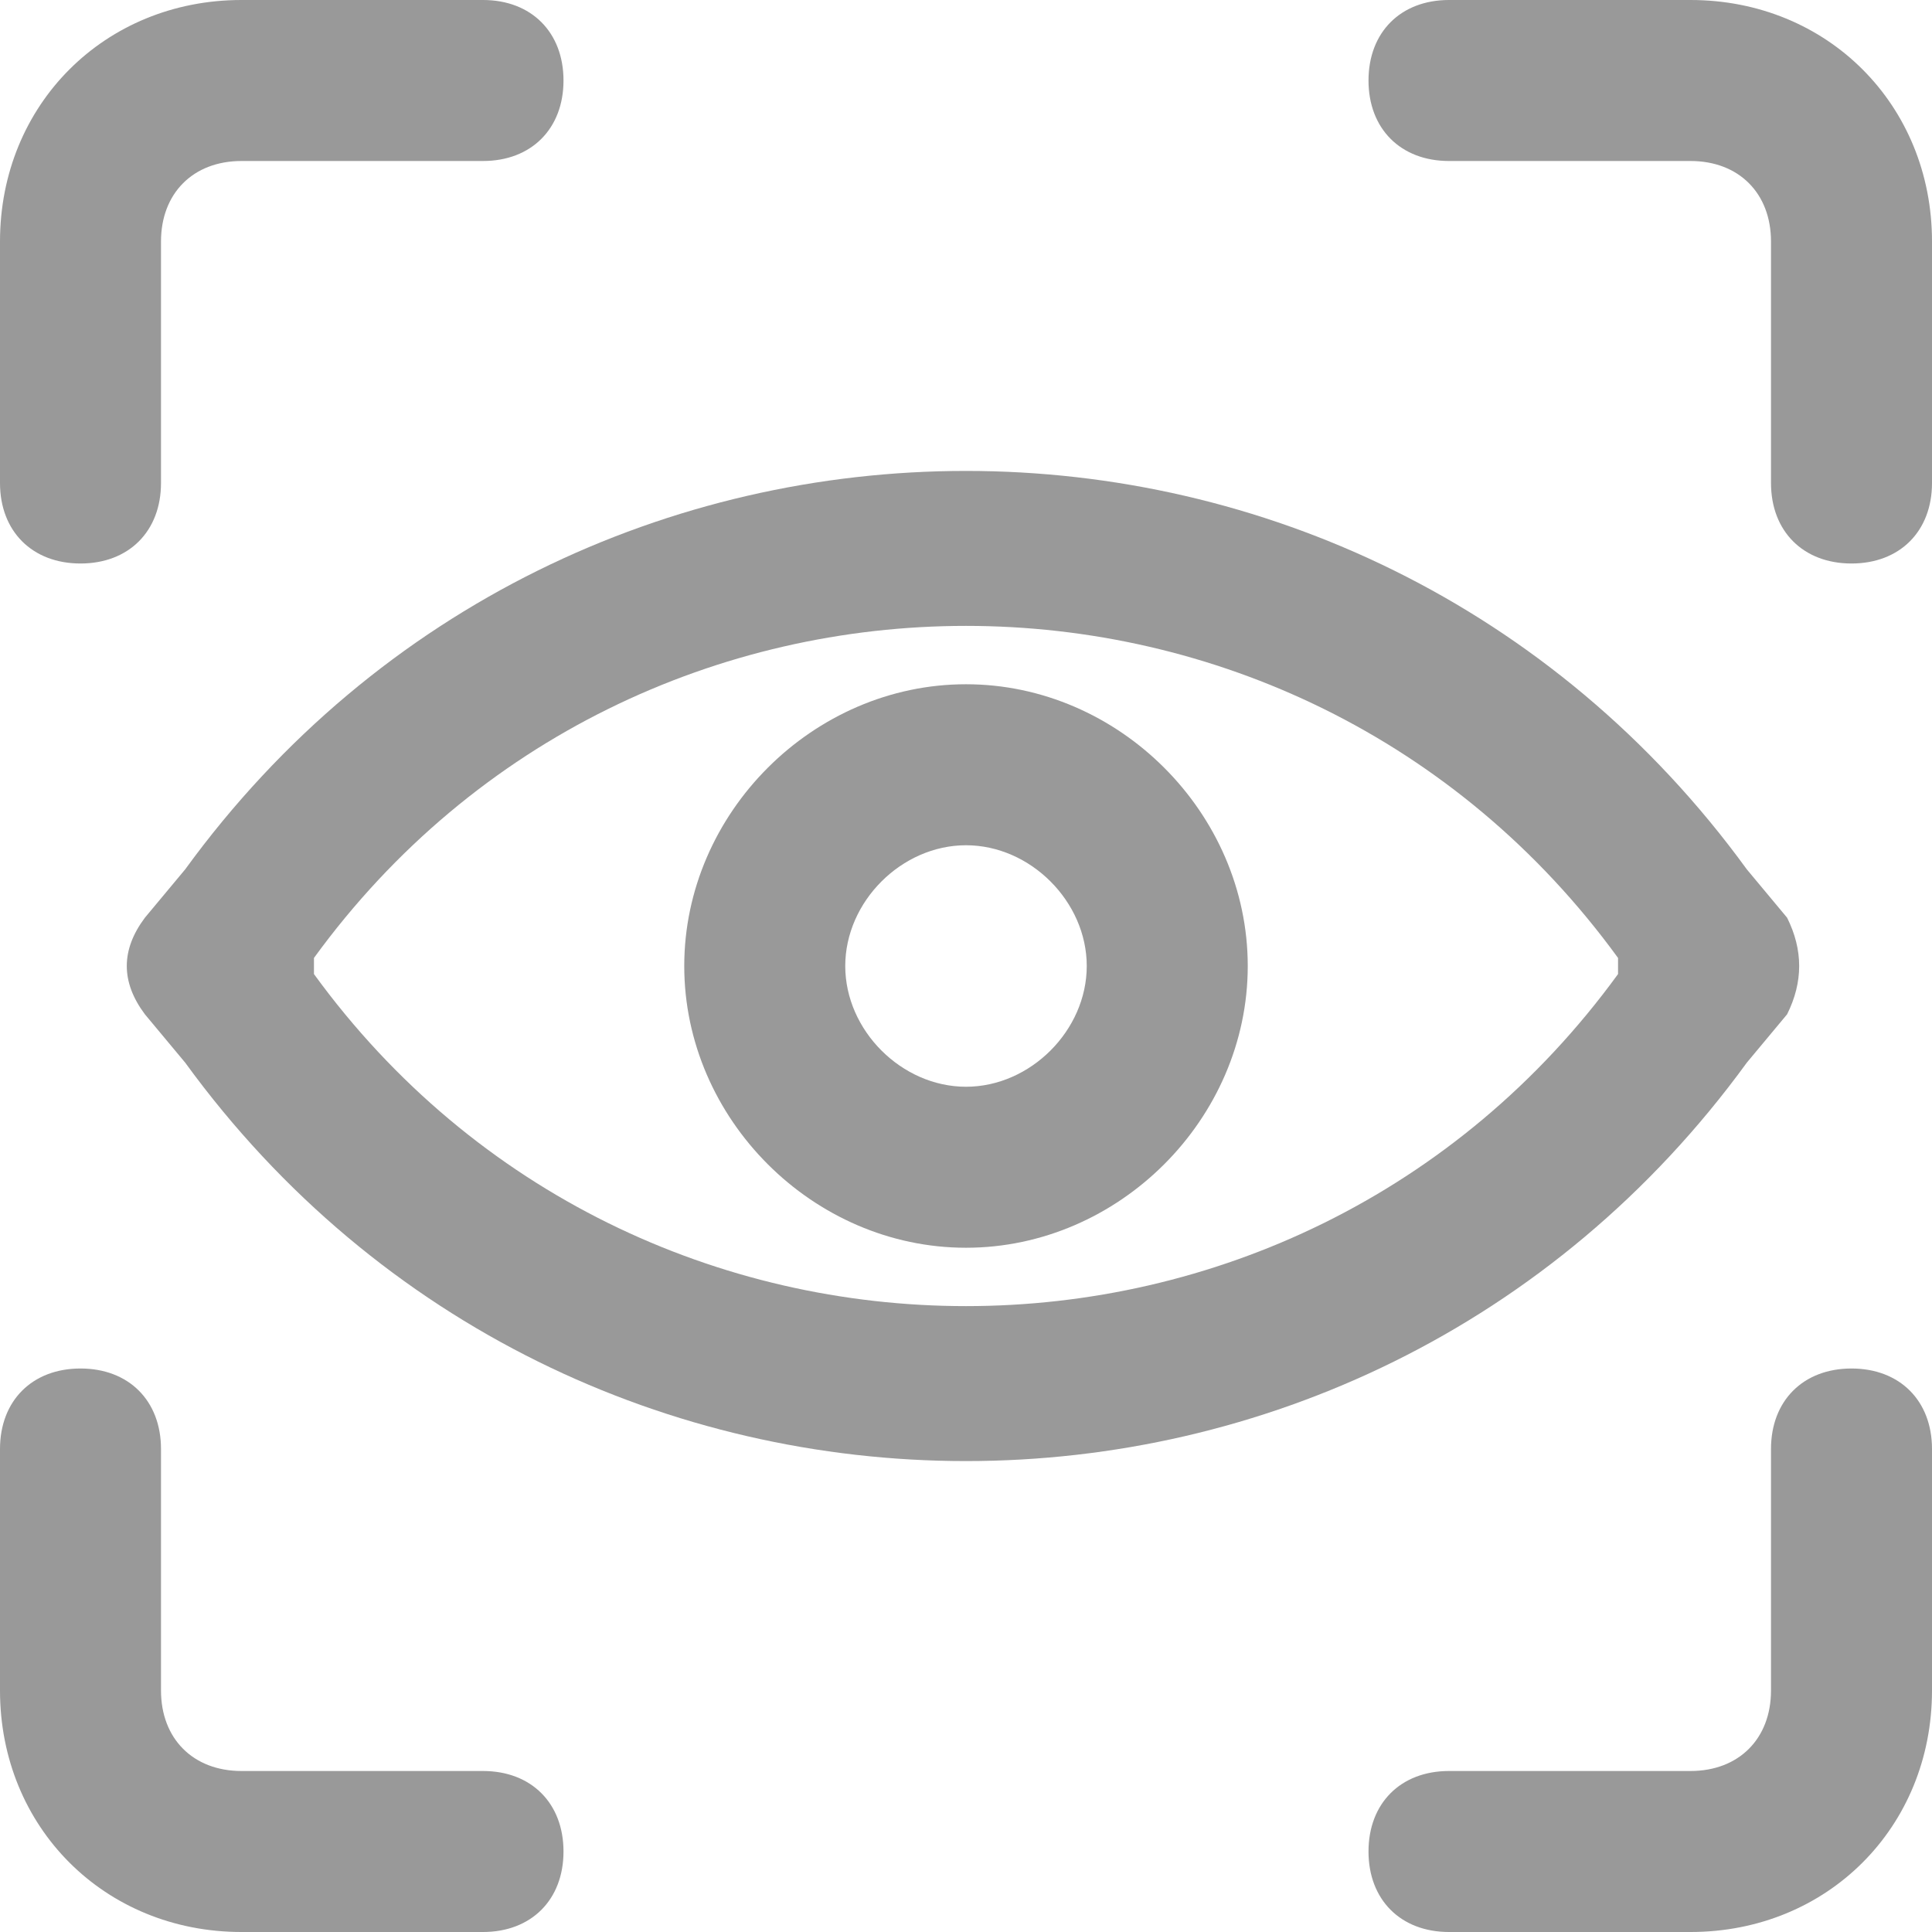
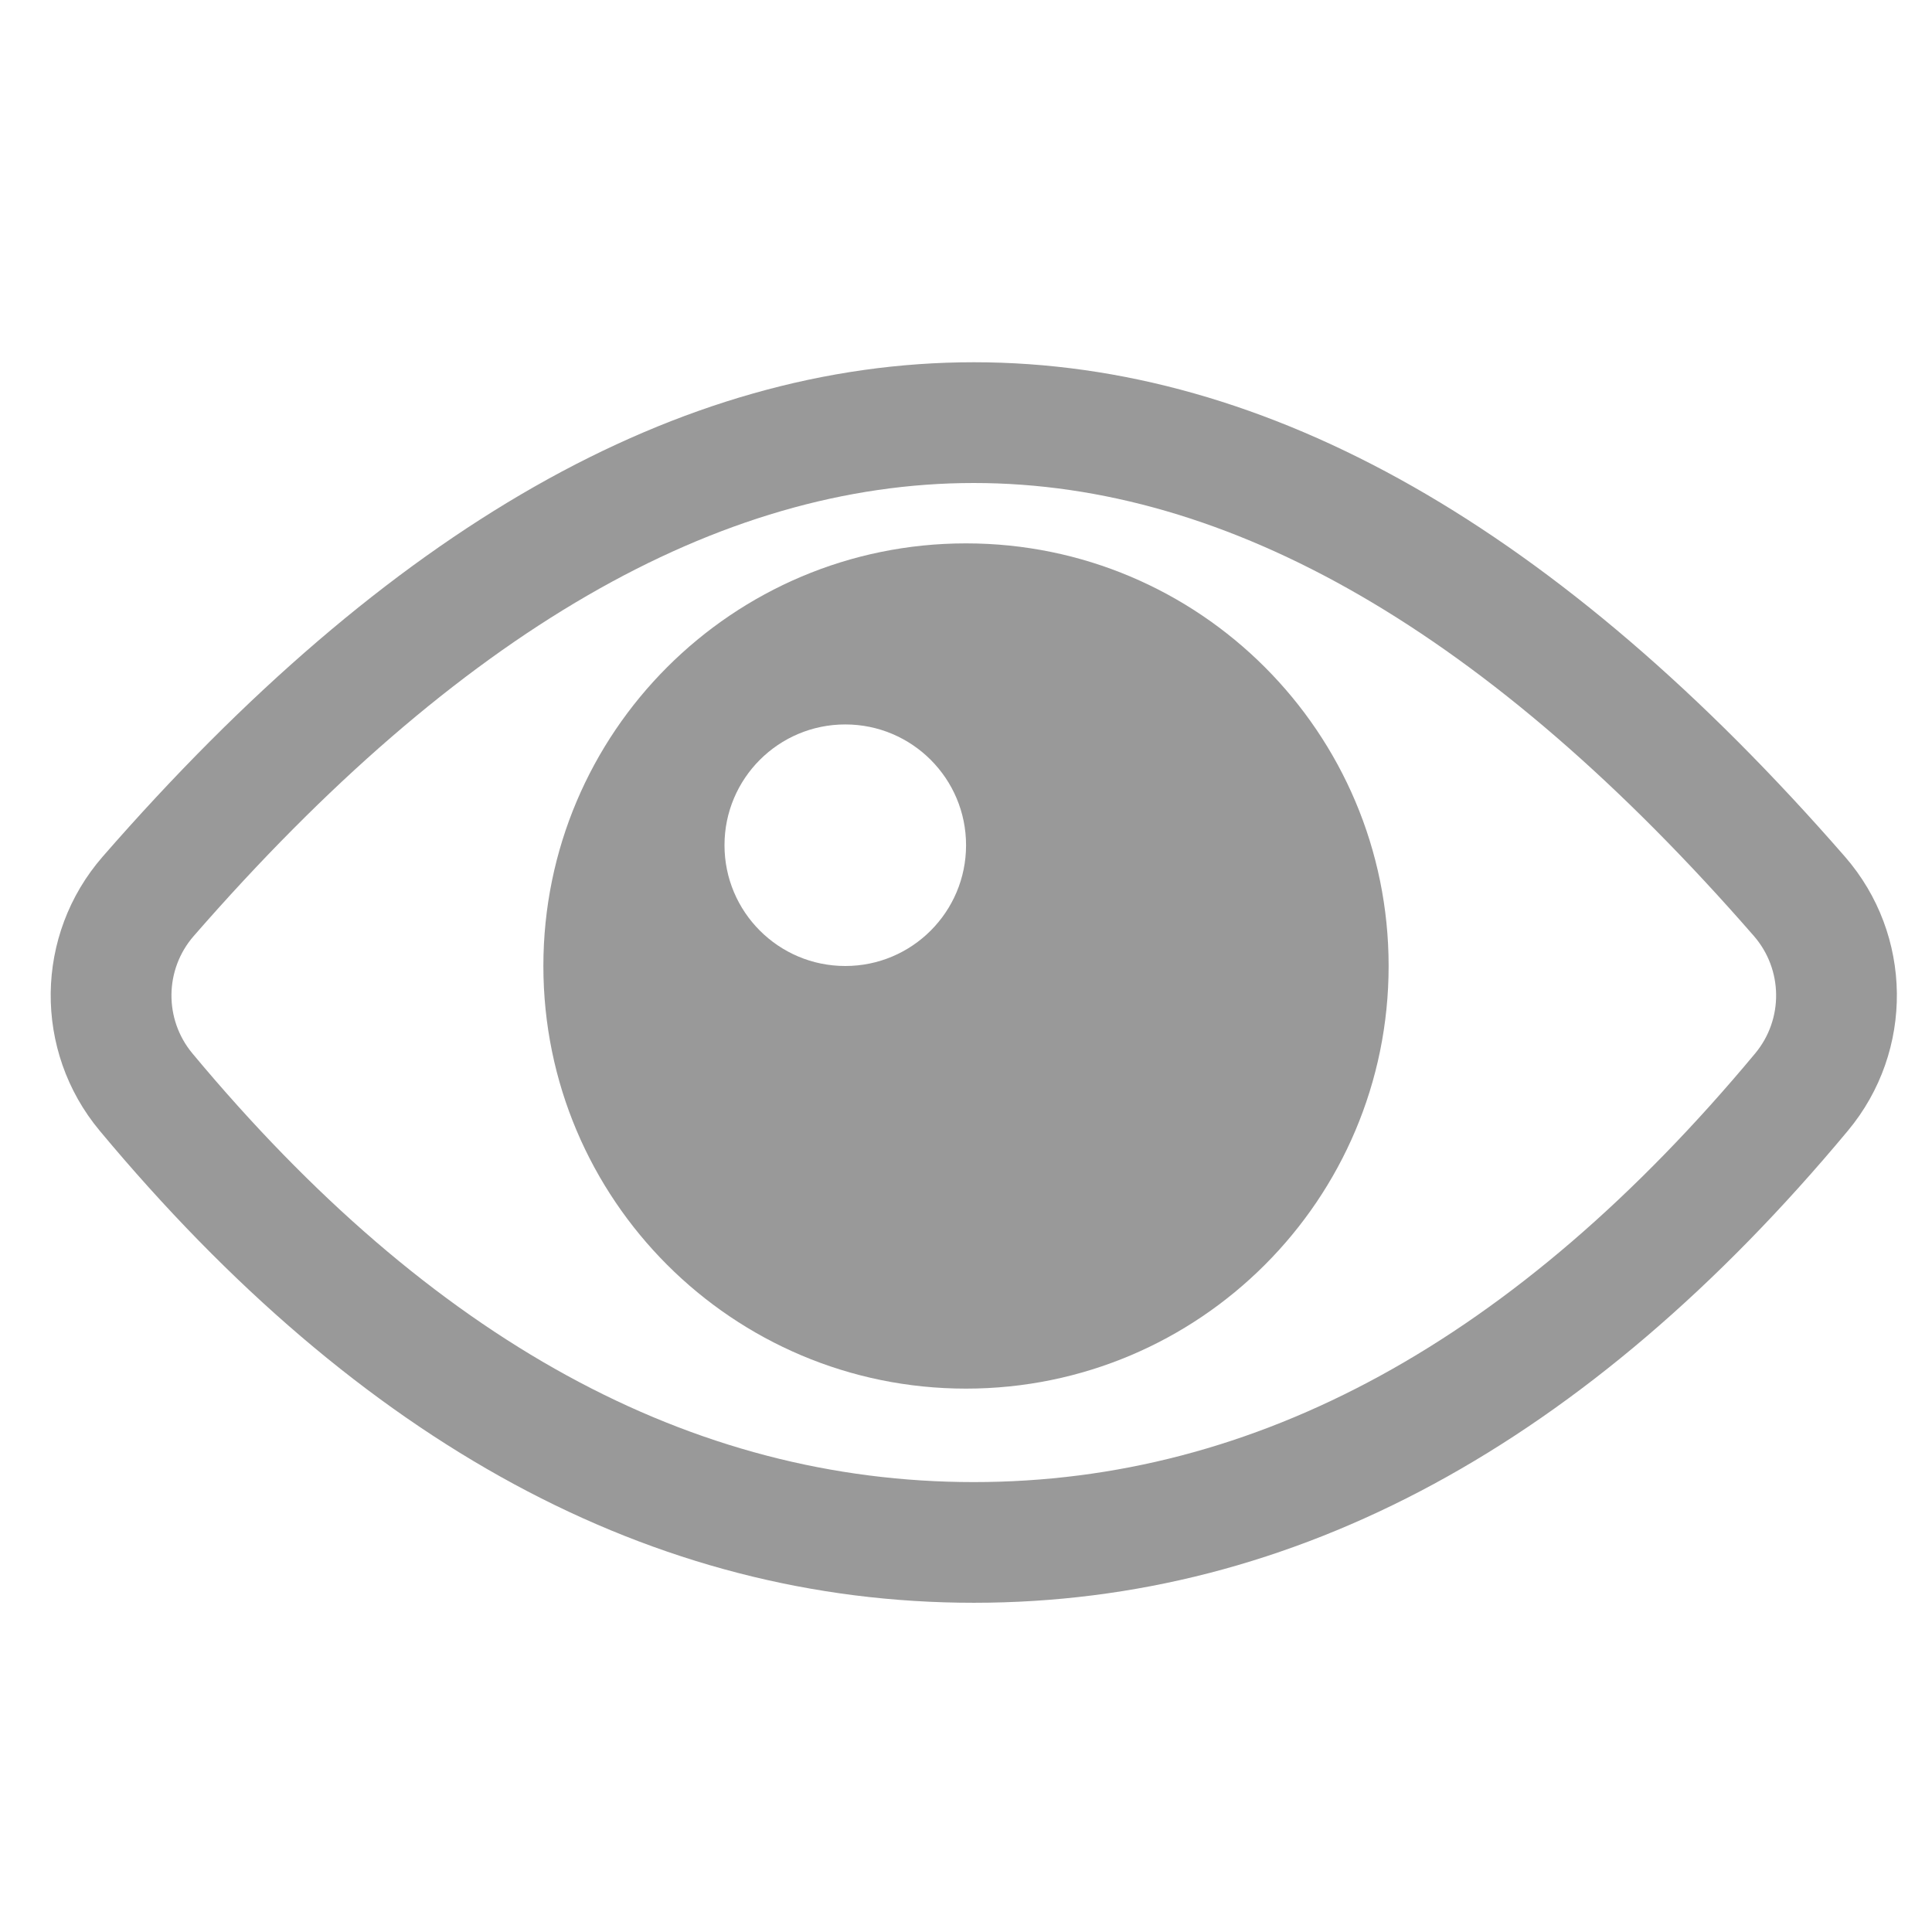
- <svg xmlns="http://www.w3.org/2000/svg" t="1753244882251" class="icon" viewBox="0 0 1024 1024" version="1.1" p-id="16014" width="64" height="64">
-   <path d="M85.333 128c0-25.6 17.067-42.667 42.667-42.667h128c25.6 0 42.667-17.067 42.667-42.667s-17.067-42.667-42.667-42.667H128C55.467 0 0 55.467 0 128v128c0 25.6 17.067 42.667 42.667 42.667s42.667-17.067 42.667-42.667V128zM85.333 896c0 25.6 17.067 42.667 42.667 42.667h128c25.6 0 42.667 17.067 42.667 42.667s-17.067 42.667-42.667 42.667H128c-72.533 0-128-55.467-128-128v-128c0-25.6 17.067-42.667 42.667-42.667s42.667 17.067 42.667 42.667v128zM896 85.333c25.6 0 42.667 17.067 42.667 42.667v128c0 25.6 17.067 42.667 42.667 42.667s42.667-17.067 42.667-42.667V128c0-72.533-55.467-128-128-128h-128c-25.6 0-42.667 17.067-42.667 42.667s17.067 42.667 42.667 42.667h128zM938.667 896c0 25.6-17.067 42.667-42.667 42.667h-128c-25.6 0-42.667 17.067-42.667 42.667s17.067 42.667 42.667 42.667h128c72.533 0 128-55.467 128-128v-128c0-25.6-17.067-42.667-42.667-42.667s-42.667 17.067-42.667 42.667v128z" fill="#999999" p-id="16015" />
-   <path d="M947.2 486.4l-21.333-25.6c-204.8-281.6-622.933-281.6-827.733 0l-21.333 25.6c-12.8 17.067-12.8 34.133 0 51.2l21.333 25.6c204.8 281.6 622.933 281.6 827.733 0l21.333-25.6c8.533-17.067 8.533-34.133 0-51.2z m-89.6 29.867c-170.667 234.667-520.533 234.667-691.2 0v-8.533c170.667-234.667 520.533-234.667 691.2 0v8.533z" fill="#999999" p-id="16016" />
-   <path d="M512 362.667c-81.067 0-149.333 68.267-149.333 149.333s68.267 149.333 149.333 149.333 149.333-68.267 149.333-149.333-68.267-149.333-149.333-149.333z m0 213.333c-34.133 0-64-29.867-64-64s29.867-64 64-64 64 29.867 64 64-29.867 64-64 64z" fill="#999999" p-id="16017" />
+ <svg xmlns="http://www.w3.org/2000/svg" t="1753685709609" class="icon" viewBox="0 0 1024 1024" version="1.1" p-id="20099" id="mx_n_1753685709610" width="128" height="128">
+   <path d="M977.824 454.016C826.432 280.288 672.512 192 516.128 192c-156.384 0-310.304 88.288-461.696 262.016a112 112 0 0 0-1.632 145.248c138.24 165.984 293.088 250.24 463.328 250.24s325.088-84.256 463.328-250.24a112 112 0 0 0-1.632-145.248z m-47.552 104.32c-126.848 152.32-264.48 227.2-414.144 227.2s-287.296-74.88-414.144-227.2a48 48 0 0 1 0.704-62.24C243.008 335.072 380.8 256 516.128 256s273.152 79.072 413.44 240.064c15.488 17.792 15.776 44.16 0.704 62.272z" p-id="20100" fill="#999999" />
+   <path d="M512 288a224 224 0 1 0 0 448 224 224 0 0 0 0-448z m-64 224a64 64 0 1 1 0.032-128.032A64 64 0 0 1 448 512z" p-id="20101" fill="#999999" />
</svg>
